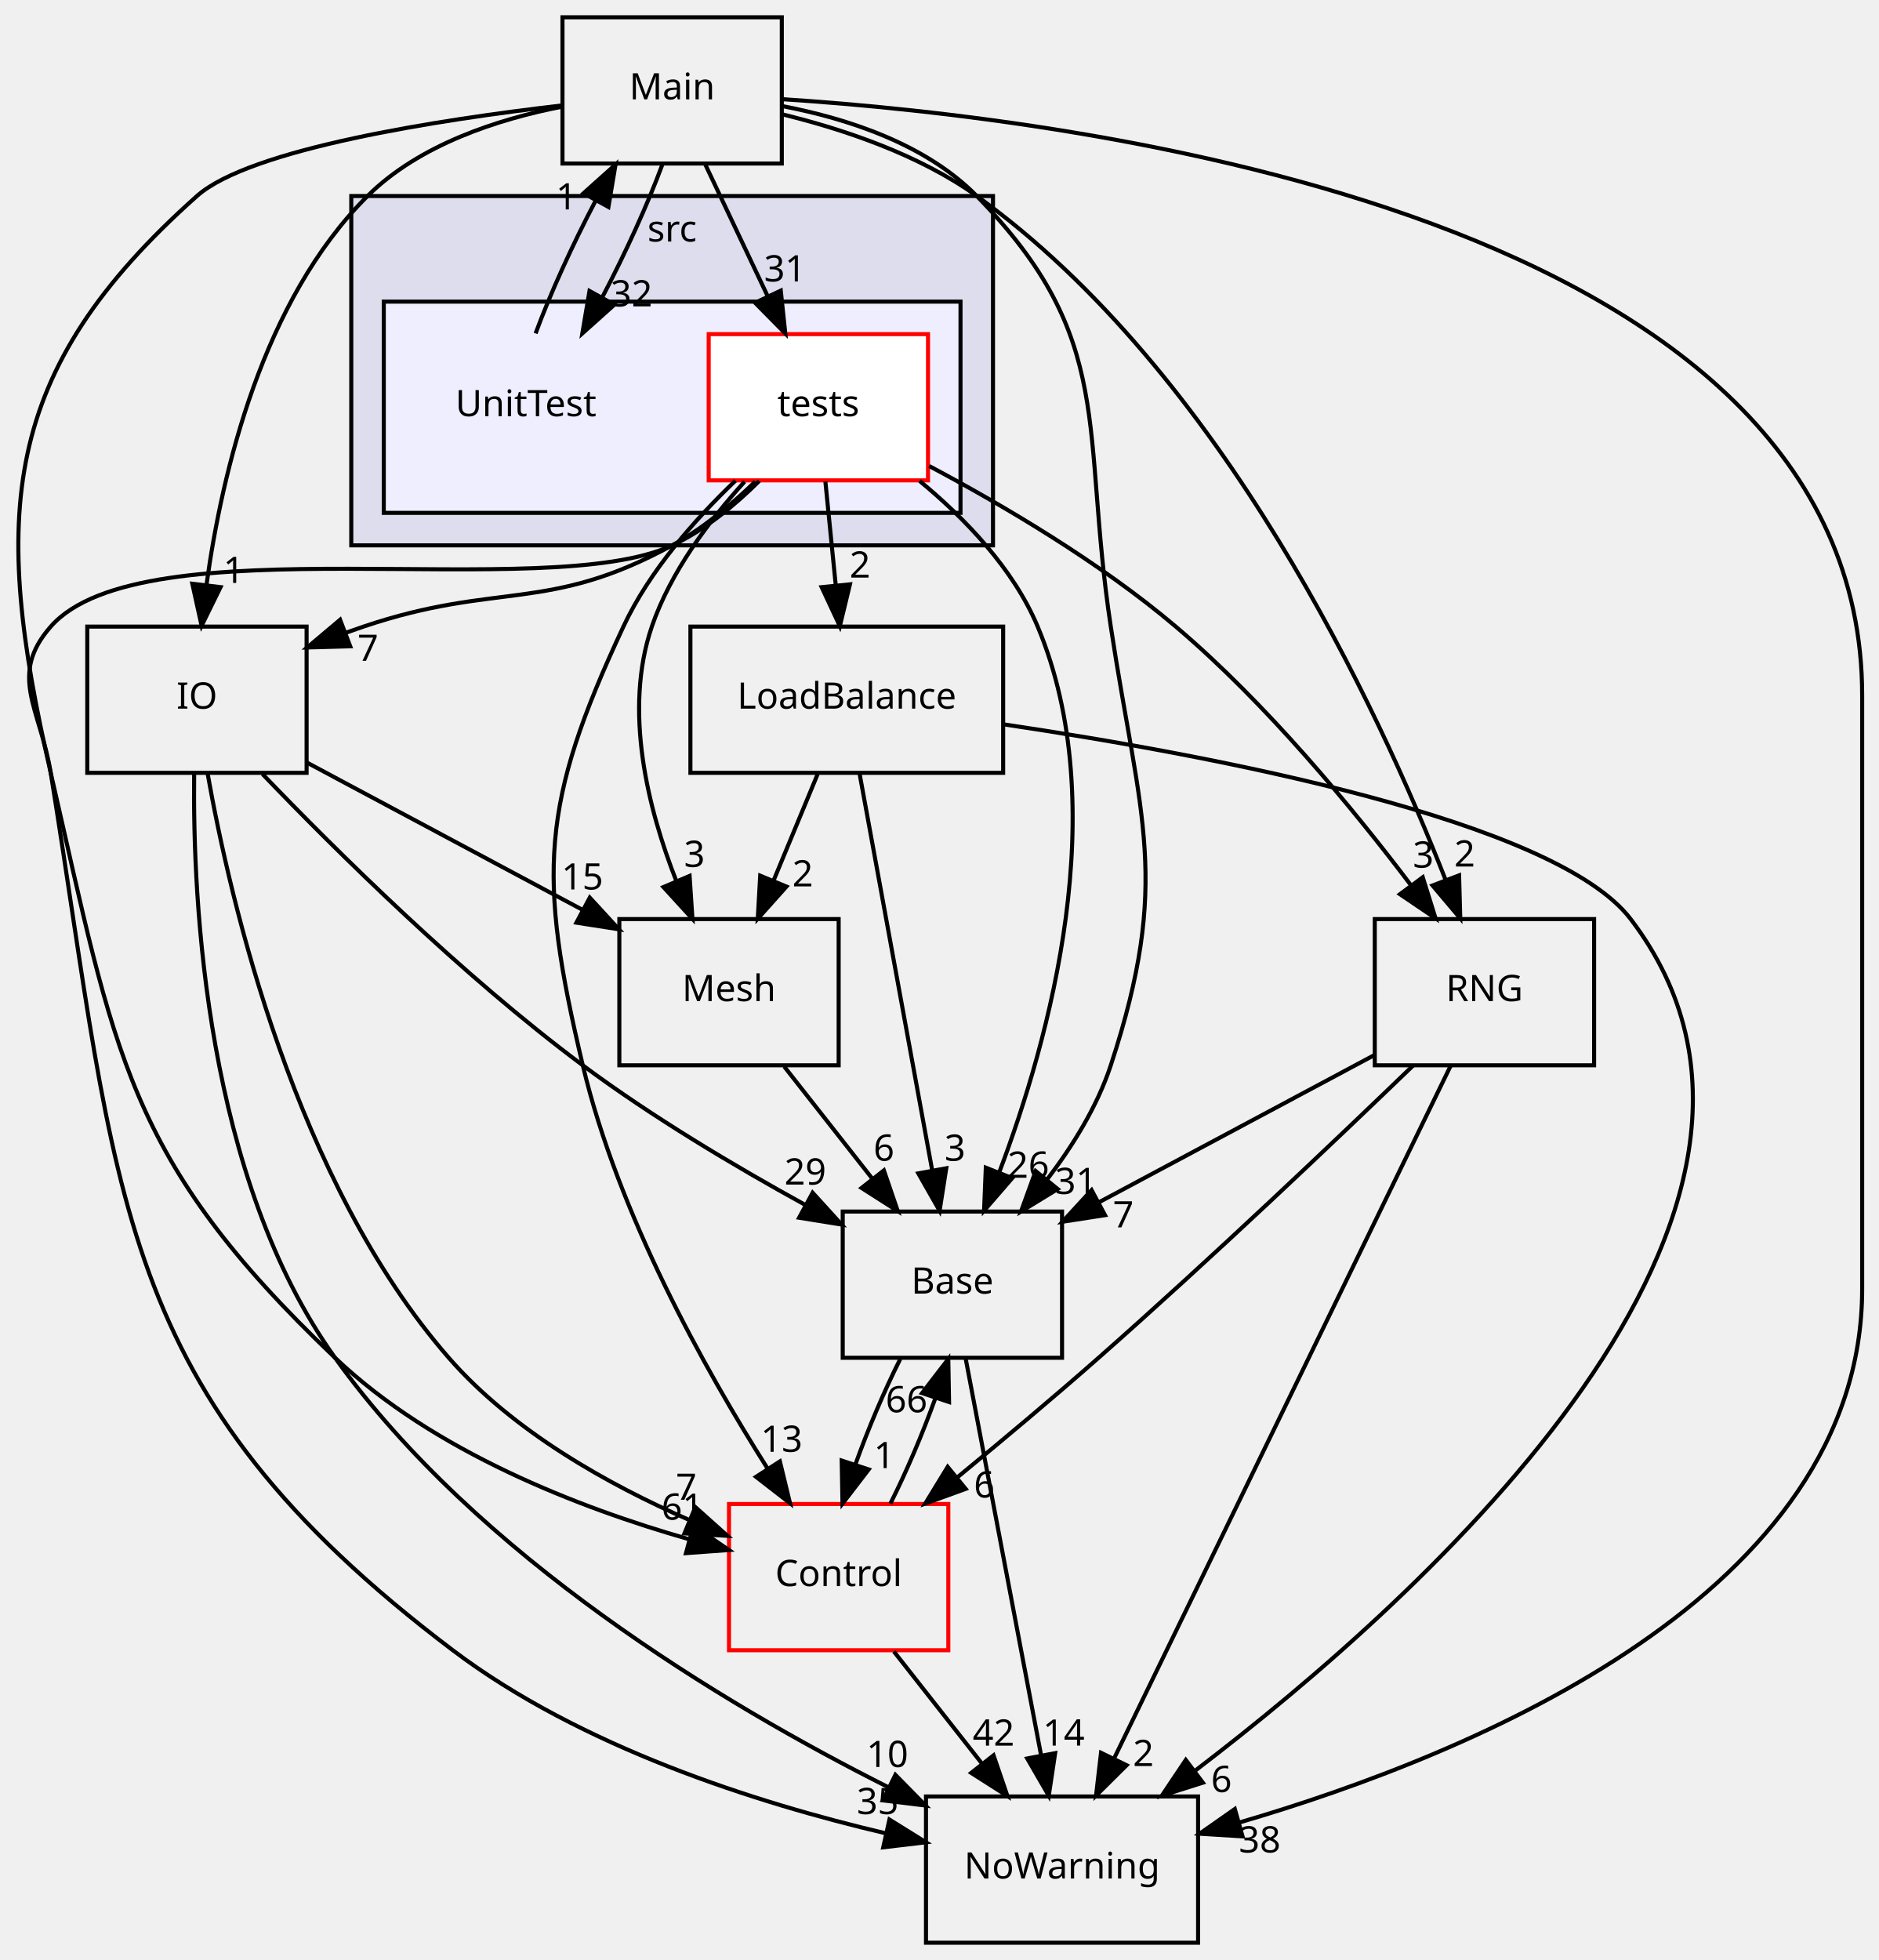
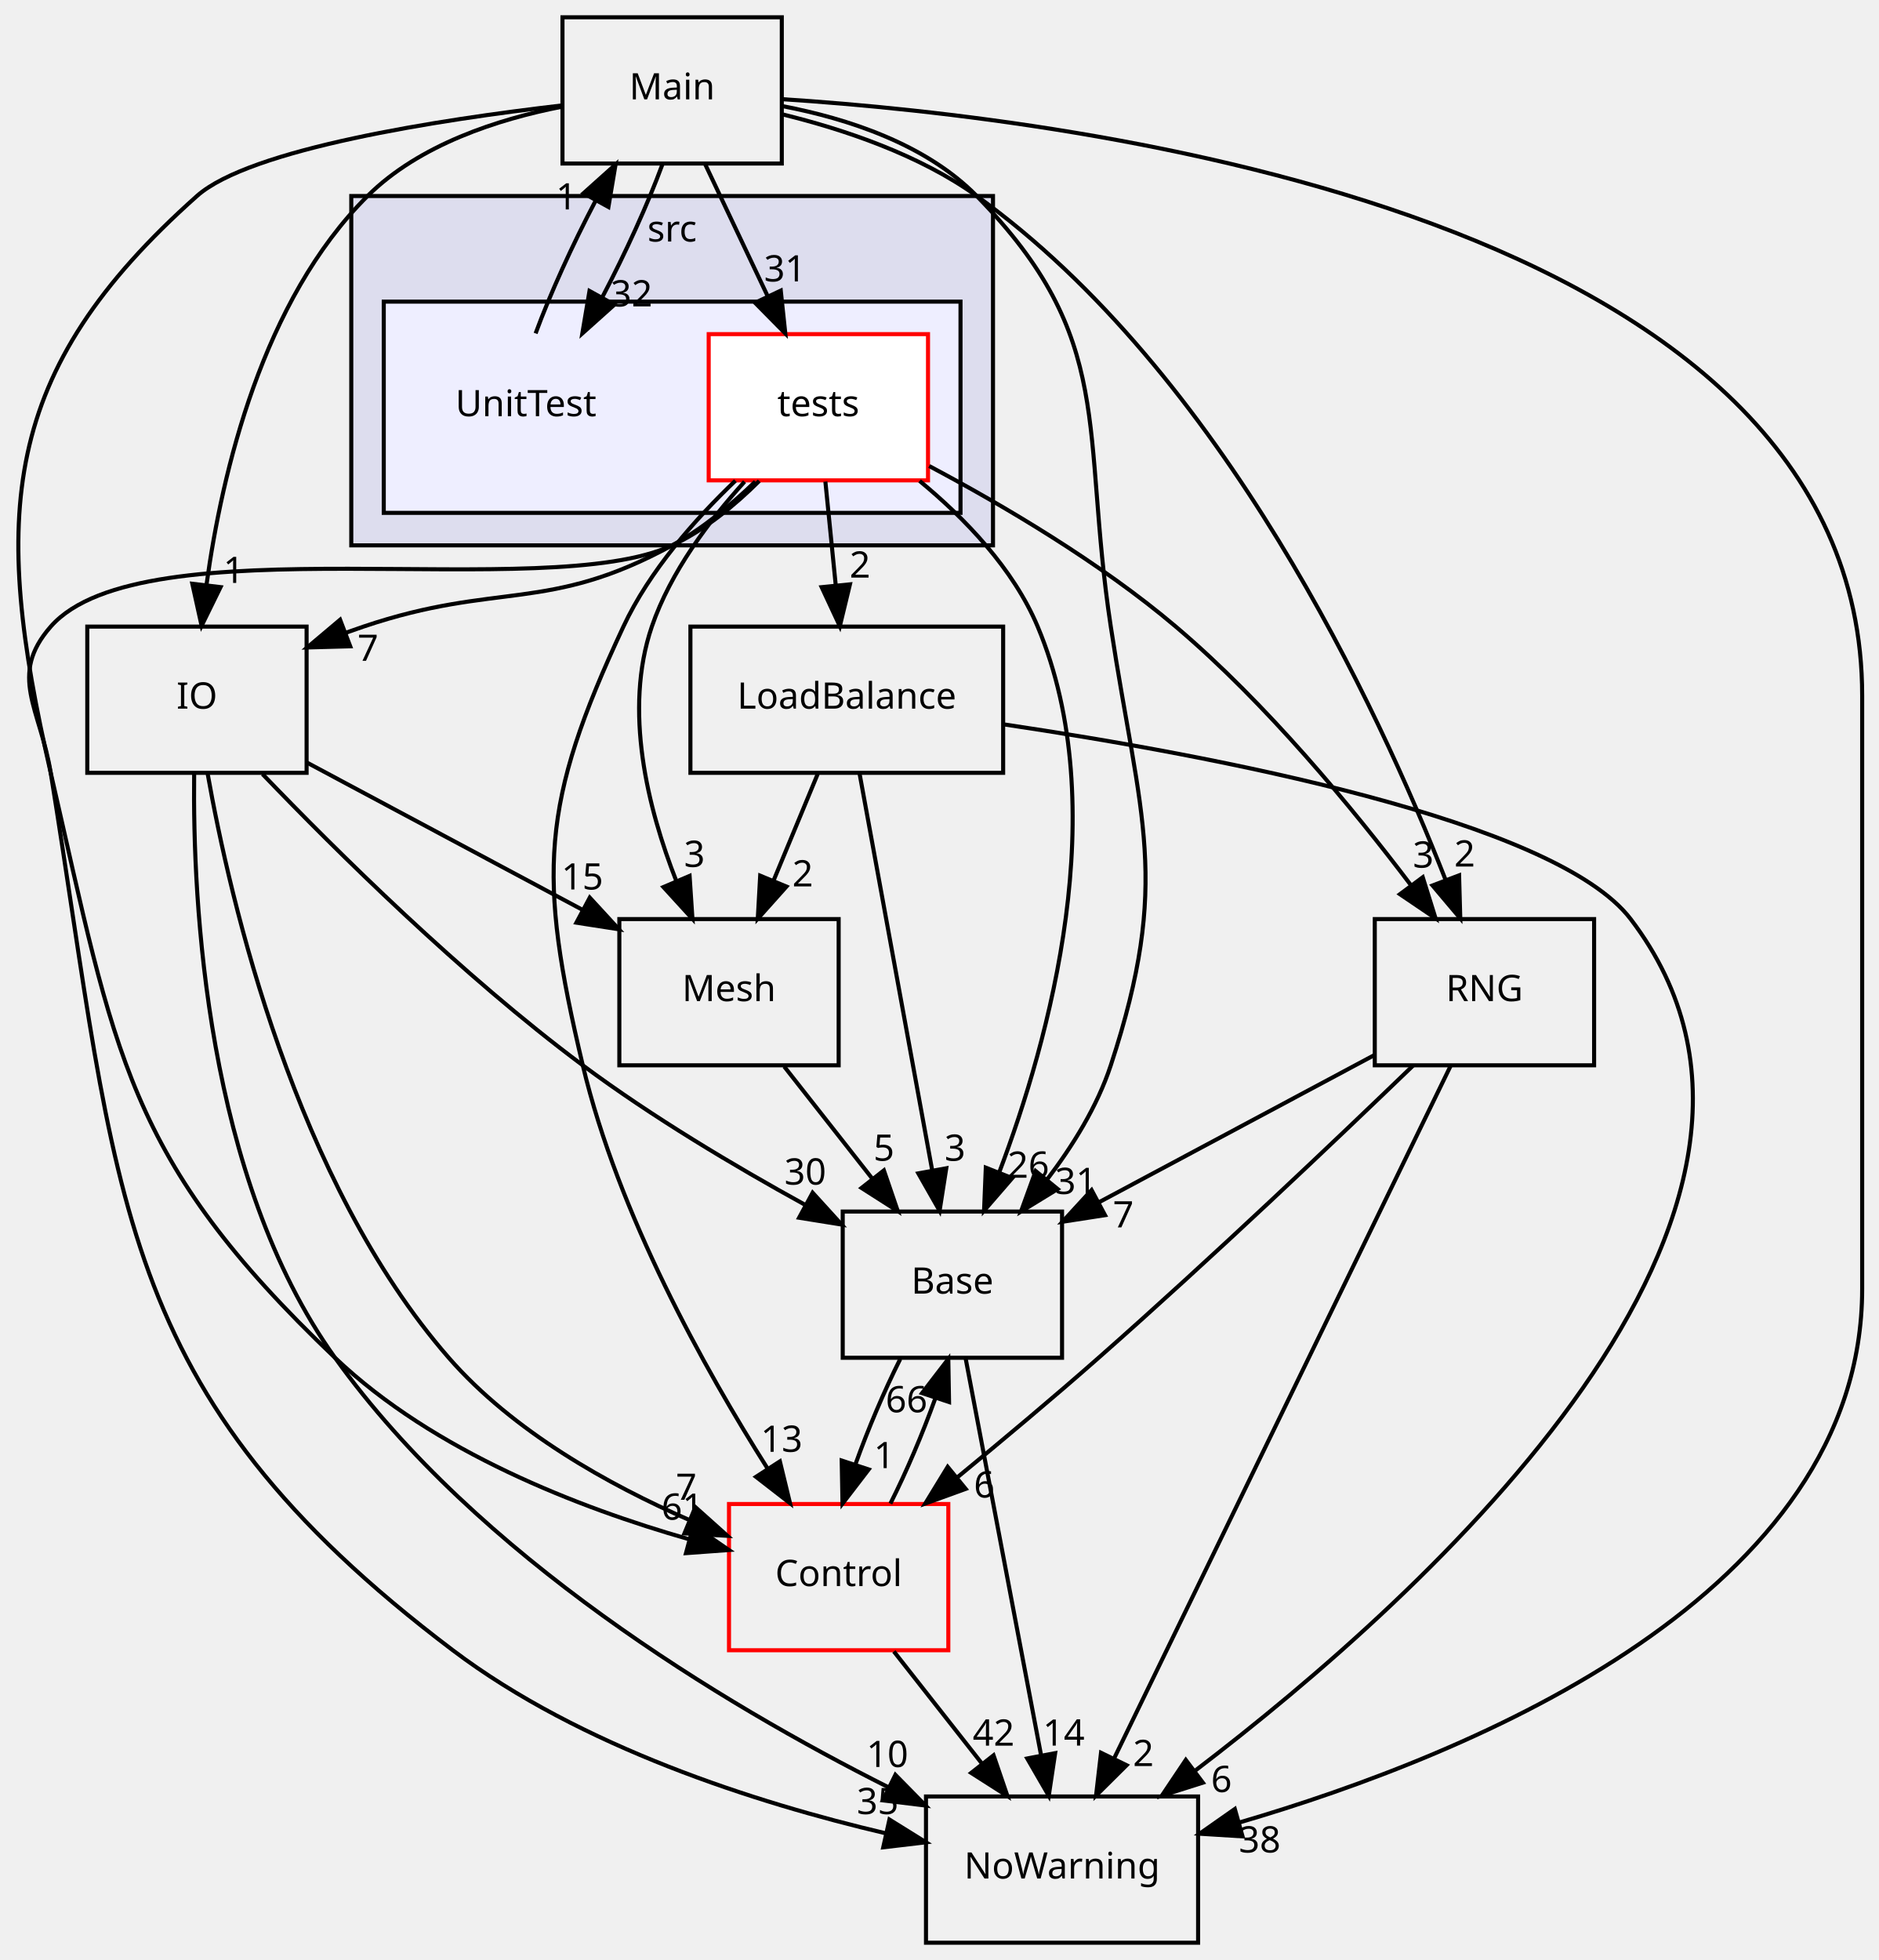
<svg xmlns="http://www.w3.org/2000/svg" xmlns:xlink="http://www.w3.org/1999/xlink" width="462pt" height="482pt" viewBox="0.00 0.00 462.49 482.00">
  <g id="graph0" class="graph" transform="scale(1 1) rotate(0) translate(4 478)">
    <g id="clust1" class="cluster">
      <g id="a_clust1">
        <a xlink:href="dir_68267d1309a1af8e8297ef4c3efbcdba.html" target="_top" xlink:title="src">
          <polygon fill="#ddddee" stroke="black" points="82.488,-344 82.488,-430 240.488,-430 240.488,-344 82.488,-344" />
          <text text-anchor="middle" x="161.488" y="-418.8" font-family="sans-serif" font-size="9.00">src</text>
        </a>
      </g>
    </g>
    <g id="clust2" class="cluster">
      <g id="a_clust2">
        <a xlink:href="dir_6a65f8253cb19bc66f63ef1cca2dfcf2.html" target="_top">
          <polygon fill="#eeeeff" stroke="black" points="90.488,-352 90.488,-404 232.488,-404 232.488,-352 90.488,-352" />
        </a>
      </g>
    </g>
    <g id="node1" class="node">
      <text text-anchor="middle" x="125.488" y="-375.8" font-family="sans-serif" font-size="9.00">UnitTest</text>
    </g>
    <g id="node3" class="node">
      <g id="a_node3">
        <a xlink:href="dir_4bb77202a85366e5a69049a6555c5ad7.html" target="_top" xlink:title="Main">
          <polygon fill="none" stroke="black" points="188.488,-474 134.488,-474 134.488,-438 188.488,-438 188.488,-474" />
          <text text-anchor="middle" x="161.488" y="-453.8" font-family="sans-serif" font-size="9.00">Main</text>
        </a>
      </g>
    </g>
    <g id="edge13" class="edge">
      <path fill="none" stroke="black" d="M127.871,-396.177C131.396,-405.785 136.93,-417.962 142.594,-428.741" />
      <polygon fill="black" stroke="black" points="139.668,-430.683 147.558,-437.754 145.8,-427.306 139.668,-430.683" />
      <g id="a_edge13-headlabel">
        <a xlink:href="dir_000037_000032.html" target="_top" xlink:title="1">
          <text text-anchor="middle" x="135.447" y="-426.704" font-family="sans-serif" font-size="9.00">1</text>
        </a>
      </g>
    </g>
    <g id="node2" class="node">
      <g id="a_node2">
        <a xlink:href="dir_e95e2e38e51776ad287a40ec1ceb7b78.html" target="_top" xlink:title="tests">
          <polygon fill="white" stroke="red" points="224.488,-396 170.488,-396 170.488,-360 224.488,-360 224.488,-396" />
          <text text-anchor="middle" x="197.488" y="-375.8" font-family="sans-serif" font-size="9.00">tests</text>
        </a>
      </g>
    </g>
    <g id="node4" class="node">
      <g id="a_node4">
        <a xlink:href="dir_3e32a96ce5cfcb0c73109361e7fa459f.html" target="_top" xlink:title="Mesh">
          <polygon fill="none" stroke="black" points="202.488,-252 148.488,-252 148.488,-216 202.488,-216 202.488,-252" />
          <text text-anchor="middle" x="175.488" y="-231.8" font-family="sans-serif" font-size="9.00">Mesh</text>
        </a>
      </g>
    </g>
    <g id="edge24" class="edge">
      <path fill="none" stroke="black" d="M179.319,-359.677C170.603,-350.097 161.076,-337.43 156.488,-324 149.463,-303.438 155.47,-279.282 162.534,-261.328" />
      <polygon fill="black" stroke="black" points="165.785,-262.626 166.491,-252.054 159.347,-259.878 165.785,-262.626" />
      <g id="a_edge24-headlabel">
        <a xlink:href="dir_000038_000033.html" target="_top" xlink:title="3">
          <text text-anchor="middle" x="166.986" y="-264.846" font-family="sans-serif" font-size="9.00">3</text>
        </a>
      </g>
    </g>
    <g id="node5" class="node">
      <g id="a_node5">
        <a xlink:href="dir_fae119eb913a40fe8ed97cde8b98911e.html" target="_top" xlink:title="IO">
          <polygon fill="none" stroke="black" points="71.488,-324 17.488,-324 17.488,-288 71.488,-288 71.488,-324" />
          <text text-anchor="middle" x="44.488" y="-303.8" font-family="sans-serif" font-size="9.00">IO</text>
        </a>
      </g>
    </g>
    <g id="edge25" class="edge">
      <path fill="none" stroke="black" d="M181.966,-359.698C176.051,-353.986 168.93,-348.062 161.488,-344 130.83,-327.266 118.585,-335.159 85.488,-324 84.073,-323.523 82.638,-323.021 81.193,-322.5" />
      <polygon fill="black" stroke="black" points="82.23,-319.15 71.638,-318.862 79.738,-325.691 82.23,-319.15" />
      <g id="a_edge25-headlabel">
        <a xlink:href="dir_000038_000029.html" target="_top" xlink:title="7">
          <text text-anchor="middle" x="86.599" y="-315.575" font-family="sans-serif" font-size="9.00">7</text>
        </a>
      </g>
    </g>
    <g id="node6" class="node">
      <g id="a_node6">
        <a xlink:href="dir_349519ce8f154b6252d6d70ee915b7d5.html" target="_top" xlink:title="RNG">
          <polygon fill="none" stroke="black" points="388.488,-252 334.488,-252 334.488,-216 388.488,-216 388.488,-252" />
          <text text-anchor="middle" x="361.488" y="-231.8" font-family="sans-serif" font-size="9.00">RNG</text>
        </a>
      </g>
    </g>
    <g id="edge26" class="edge">
      <path fill="none" stroke="black" d="M224.772,-363.531C242.956,-353.866 266.848,-339.798 285.488,-324 307.801,-305.089 329.051,-279.304 343.378,-260.356" />
      <polygon fill="black" stroke="black" points="346.298,-262.294 349.453,-252.18 340.68,-258.119 346.298,-262.294" />
      <g id="a_edge26-headlabel">
        <a xlink:href="dir_000038_000023.html" target="_top" xlink:title="3">
          <text text-anchor="middle" x="346.434" y="-264.673" font-family="sans-serif" font-size="9.00">3</text>
        </a>
      </g>
    </g>
    <g id="node7" class="node">
      <g id="a_node7">
        <a xlink:href="dir_7e34f0efff2ff25c5f7cf9ee4af7a0ce.html" target="_top" xlink:title="NoWarning">
          <polygon fill="none" stroke="black" points="290.988,-36 223.988,-36 223.988,-0 290.988,-0 290.988,-36" />
          <text text-anchor="middle" x="257.488" y="-15.8" font-family="sans-serif" font-size="9.00">NoWarning</text>
        </a>
      </g>
    </g>
    <g id="edge27" class="edge">
      <path fill="none" stroke="black" d="M182.938,-359.852C176.921,-353.868 169.481,-347.724 161.488,-344 130.406,-329.52 31.108,-349.77 8.488,-324 -2.067,-311.975 5.925,-303.793 8.488,-288 25.404,-183.761 23.232,-135.663 107.488,-72 139.004,-48.186 182.124,-34.439 214.045,-26.942" />
      <polygon fill="black" stroke="black" points="214.989,-30.318 223.986,-24.723 213.464,-23.486 214.989,-30.318" />
      <g id="a_edge27-headlabel">
        <a xlink:href="dir_000038_000034.html" target="_top" xlink:title="35">
          <text text-anchor="middle" x="212.099" y="-31.672" font-family="sans-serif" font-size="9.00">35</text>
        </a>
      </g>
    </g>
    <g id="node8" class="node">
      <g id="a_node8">
        <a xlink:href="dir_95fc3c41be4c0cbce8d98b405b0f786e.html" target="_top" xlink:title="LoadBalance">
          <polygon fill="none" stroke="black" points="242.988,-324 165.988,-324 165.988,-288 242.988,-288 242.988,-324" />
          <text text-anchor="middle" x="204.488" y="-303.8" font-family="sans-serif" font-size="9.00">LoadBalance</text>
        </a>
      </g>
    </g>
    <g id="edge28" class="edge">
      <path fill="none" stroke="black" d="M199.218,-359.697C199.989,-351.983 200.916,-342.712 201.776,-334.112" />
      <polygon fill="black" stroke="black" points="205.265,-334.403 202.777,-324.104 198.3,-333.706 205.265,-334.403" />
      <g id="a_edge28-headlabel">
        <a xlink:href="dir_000038_000031.html" target="_top" xlink:title="2">
          <text text-anchor="middle" x="207.732" y="-336.062" font-family="sans-serif" font-size="9.00">2</text>
        </a>
      </g>
    </g>
    <g id="node9" class="node">
      <g id="a_node9">
        <a xlink:href="dir_4814b1a558d470c33d85e65dbde02eaa.html" target="_top" xlink:title="Base">
          <polygon fill="none" stroke="black" points="257.488,-180 203.488,-180 203.488,-144 257.488,-144 257.488,-180" />
          <text text-anchor="middle" x="230.488" y="-159.8" font-family="sans-serif" font-size="9.00">Base</text>
        </a>
      </g>
    </g>
    <g id="edge29" class="edge">
      <path fill="none" stroke="black" d="M222.416,-359.861C233.547,-350.67 245.489,-338.293 251.488,-324 270.172,-279.481 254.454,-222.463 242.004,-189.6" />
      <polygon fill="black" stroke="black" points="245.224,-188.225 238.287,-180.217 238.716,-190.803 245.224,-188.225" />
      <g id="a_edge29-headlabel">
        <a xlink:href="dir_000038_000002.html" target="_top" xlink:title="26">
          <text text-anchor="middle" x="249.188" y="-188.321" font-family="sans-serif" font-size="9.00">26</text>
        </a>
      </g>
    </g>
    <g id="node10" class="node">
      <g id="a_node10">
        <a xlink:href="dir_3ff0826a6d651abbf0f532354e1ac7dc.html" target="_top" xlink:title="Control">
          <polygon fill="none" stroke="red" points="229.488,-108 175.488,-108 175.488,-72 229.488,-72 229.488,-108" />
          <text text-anchor="middle" x="202.488" y="-87.8" font-family="sans-serif" font-size="9.00">Control</text>
        </a>
      </g>
    </g>
    <g id="edge30" class="edge">
      <path fill="none" stroke="black" d="M177.07,-359.917C167.099,-350.402 155.897,-337.722 149.488,-324 129.087,-280.324 128.337,-262.898 139.488,-216 148.21,-179.312 169.506,-141.173 184.928,-116.823" />
      <polygon fill="black" stroke="black" points="188.016,-118.493 190.512,-108.197 182.139,-114.689 188.016,-118.493" />
      <g id="a_edge30-headlabel">
        <a xlink:href="dir_000038_000003.html" target="_top" xlink:title="13">
          <text text-anchor="middle" x="188.445" y="-120.854" font-family="sans-serif" font-size="9.00">13</text>
        </a>
      </g>
    </g>
    <g id="edge2" class="edge">
      <path fill="none" stroke="black" d="M159.08,-437.754C155.545,-428.135 150.005,-415.955 144.341,-405.182" />
      <polygon fill="black" stroke="black" points="147.27,-403.246 139.378,-396.177 141.14,-406.625 147.27,-403.246" />
      <g id="a_edge2-headlabel">
        <a xlink:href="dir_000032_000037.html" target="_top" xlink:title="32">
          <text text-anchor="middle" x="151.492" y="-402.823" font-family="sans-serif" font-size="9.00">32</text>
        </a>
      </g>
    </g>
    <g id="edge7" class="edge">
      <path fill="none" stroke="black" d="M169.657,-437.754C174.167,-428.232 179.866,-416.201 184.931,-405.509" />
      <polygon fill="black" stroke="black" points="188.233,-406.713 189.351,-396.177 181.907,-403.716 188.233,-406.713" />
      <g id="a_edge7-headlabel">
        <a xlink:href="dir_000032_000038.html" target="_top" xlink:title="31">
          <text text-anchor="middle" x="189.26" y="-408.977" font-family="sans-serif" font-size="9.00">31</text>
        </a>
      </g>
    </g>
    <g id="edge1" class="edge">
      <path fill="none" stroke="black" d="M134.433,-452C118.588,-448.917 99.248,-442.667 86.488,-430 60.617,-404.317 50.672,-362.065 46.856,-334.384" />
      <polygon fill="black" stroke="black" points="50.301,-333.717 45.637,-324.204 43.35,-334.549 50.301,-333.717" />
      <g id="a_edge1-headlabel">
        <a xlink:href="dir_000032_000029.html" target="_top" xlink:title="1">
          <text text-anchor="middle" x="53.547" y="-334.749" font-family="sans-serif" font-size="9.00">1</text>
        </a>
      </g>
    </g>
    <g id="edge3" class="edge">
      <path fill="none" stroke="black" d="M188.644,-450.101C203.763,-446.403 222.332,-440.171 236.488,-430 296.955,-386.556 335.344,-303.948 351.96,-261.554" />
      <polygon fill="black" stroke="black" points="355.244,-262.765 355.537,-252.174 348.703,-260.271 355.244,-262.765" />
      <g id="a_edge3-headlabel">
        <a xlink:href="dir_000032_000023.html" target="_top" xlink:title="2">
          <text text-anchor="middle" x="356.616" y="-264.935" font-family="sans-serif" font-size="9.00">2</text>
        </a>
      </g>
    </g>
    <g id="edge4" class="edge">
      <path fill="none" stroke="black" d="M188.527,-453.844C261.062,-449.155 454.488,-425.537 454.488,-307 454.488,-307 454.488,-307 454.488,-161 454.488,-85.874 359.041,-46.533 301.021,-29.559" />
      <polygon fill="black" stroke="black" points="301.928,-26.178 291.353,-26.835 300.029,-32.916 301.928,-26.178" />
      <g id="a_edge4-headlabel">
        <a xlink:href="dir_000032_000034.html" target="_top" xlink:title="38">
          <text text-anchor="middle" x="306.158" y="-22.22" font-family="sans-serif" font-size="9.00">38</text>
        </a>
      </g>
    </g>
    <g id="edge5" class="edge">
      <path fill="none" stroke="black" d="M188.667,-452.123C204.557,-449.085 223.901,-442.84 236.488,-430 271.028,-394.764 262.07,-372.781 269.488,-324 276.704,-276.545 284.459,-261.606 269.488,-216 266.174,-205.906 260.121,-196.151 253.756,-187.821" />
      <polygon fill="black" stroke="black" points="256.412,-185.54 247.377,-180.007 250.99,-189.967 256.412,-185.54" />
      <g id="a_edge5-headlabel">
        <a xlink:href="dir_000032_000002.html" target="_top" xlink:title="31">
          <text text-anchor="middle" x="260.885" y="-184.329" font-family="sans-serif" font-size="9.00">31</text>
        </a>
      </g>
    </g>
    <g id="edge6" class="edge">
      <path fill="none" stroke="black" d="M134.409,-452.311C104.114,-448.781 57.563,-441.63 44.488,-430 -4.161,-386.73 -6.117,-351.449 8.488,-288 24.45,-218.652 26.962,-193.082 78.488,-144 102.763,-120.875 138.682,-107.038 165.621,-99.333" />
      <polygon fill="black" stroke="black" points="166.723,-102.661 175.463,-96.673 164.897,-95.903 166.723,-102.661" />
      <g id="a_edge6-headlabel">
        <a xlink:href="dir_000032_000003.html" target="_top" xlink:title="61">
          <text text-anchor="middle" x="163.993" y="-104.139" font-family="sans-serif" font-size="9.00">61</text>
        </a>
      </g>
    </g>
    <g id="edge8" class="edge">
      <path fill="none" stroke="black" d="M189.083,-215.697C195.61,-207.389 203.556,-197.277 210.734,-188.141" />
      <polygon fill="black" stroke="black" points="213.622,-190.13 217.049,-180.104 208.118,-185.805 213.622,-190.13" />
      <g id="a_edge8-headlabel">
-         <a xlink:href="dir_000033_000002.html" target="_top" xlink:title="6">
-           <text text-anchor="middle" x="213.634" y="-192.511" font-family="sans-serif" font-size="9.00">6</text>
+         <a xlink:href="dir_000033_000002.html" target="_top" xlink:title="5">
+           <text text-anchor="middle" x="213.634" y="-192.511" font-family="sans-serif" font-size="9.00">5</text>
        </a>
      </g>
    </g>
    <g id="edge9" class="edge">
      <path fill="none" stroke="black" d="M71.631,-290.496C91.303,-279.984 118.103,-265.663 139.551,-254.203" />
      <polygon fill="black" stroke="black" points="141.209,-257.285 148.379,-249.485 137.91,-251.111 141.209,-257.285" />
      <g id="a_edge9-headlabel">
        <a xlink:href="dir_000029_000033.html" target="_top" xlink:title="15">
          <text text-anchor="middle" x="139.377" y="-259.284" font-family="sans-serif" font-size="9.00">15</text>
        </a>
      </g>
    </g>
    <g id="edge10" class="edge">
      <path fill="none" stroke="black" d="M43.802,-287.71C43.419,-256.142 46.699,-188.348 78.488,-144 113.52,-95.127 173.874,-58.824 214.713,-38.28" />
      <polygon fill="black" stroke="black" points="216.454,-41.324 223.88,-33.768 213.362,-35.044 216.454,-41.324" />
      <g id="a_edge10-headlabel">
        <a xlink:href="dir_000029_000034.html" target="_top" xlink:title="10">
          <text text-anchor="middle" x="214.482" y="-43.259" font-family="sans-serif" font-size="9.00">10</text>
        </a>
      </g>
    </g>
    <g id="edge11" class="edge">
      <path fill="none" stroke="black" d="M60.628,-287.7C78.76,-268.807 109.58,-238.272 139.488,-216 156.562,-203.285 176.929,-191.172 194.063,-181.744" />
      <polygon fill="black" stroke="black" points="196.078,-184.633 203.207,-176.796 192.746,-178.477 196.078,-184.633" />
      <g id="a_edge11-headlabel">
-         <a xlink:href="dir_000029_000002.html" target="_top" xlink:title="29">
-           <text text-anchor="middle" x="194.268" y="-186.641" font-family="sans-serif" font-size="9.00">29</text>
+         <a xlink:href="dir_000029_000002.html" target="_top" xlink:title="30">
+           <text text-anchor="middle" x="194.268" y="-186.641" font-family="sans-serif" font-size="9.00">30</text>
        </a>
      </g>
    </g>
    <g id="edge12" class="edge">
      <path fill="none" stroke="black" d="M47.09,-287.972C52.718,-256.237 68.699,-187.35 106.488,-144 122.291,-125.871 145.875,-112.728 165.712,-104.065" />
      <polygon fill="black" stroke="black" points="167.203,-107.235 175.098,-100.17 164.52,-100.77 167.203,-107.235" />
      <g id="a_edge12-headlabel">
        <a xlink:href="dir_000029_000003.html" target="_top" xlink:title="7">
          <text text-anchor="middle" x="164.972" y="-109.035" font-family="sans-serif" font-size="9.00">7</text>
        </a>
      </g>
    </g>
    <g id="edge14" class="edge">
      <path fill="none" stroke="black" d="M353.153,-215.849C335.011,-178.519 291.844,-89.695 270.249,-45.259" />
      <polygon fill="black" stroke="black" points="273.381,-43.697 265.862,-36.233 267.085,-46.757 273.381,-43.697" />
      <g id="a_edge14-headlabel">
        <a xlink:href="dir_000023_000034.html" target="_top" xlink:title="2">
          <text text-anchor="middle" x="277.506" y="-43.489" font-family="sans-serif" font-size="9.00">2</text>
        </a>
      </g>
    </g>
    <g id="edge15" class="edge">
      <path fill="none" stroke="black" d="M334.344,-218.496C314.672,-207.984 287.872,-193.663 266.424,-182.203" />
      <polygon fill="black" stroke="black" points="268.066,-179.111 257.596,-177.485 264.767,-185.285 268.066,-179.111" />
      <g id="a_edge15-headlabel">
        <a xlink:href="dir_000023_000002.html" target="_top" xlink:title="7">
          <text text-anchor="middle" x="272.574" y="-176.101" font-family="sans-serif" font-size="9.00">7</text>
        </a>
      </g>
    </g>
    <g id="edge16" class="edge">
      <path fill="none" stroke="black" d="M343.928,-215.939C325.085,-197.775 294.129,-168.352 266.488,-144 255.36,-134.197 242.85,-123.72 231.861,-114.693" />
      <polygon fill="black" stroke="black" points="233.761,-111.725 223.803,-108.106 229.331,-117.145 233.761,-111.725" />
      <g id="a_edge16-headlabel">
        <a xlink:href="dir_000023_000003.html" target="_top" xlink:title="6">
          <text text-anchor="middle" x="238.341" y="-109.601" font-family="sans-serif" font-size="9.00">6</text>
        </a>
      </g>
    </g>
    <g id="edge17" class="edge">
      <path fill="none" stroke="black" d="M197.319,-287.697C194.053,-279.813 190.114,-270.304 186.486,-261.546" />
      <polygon fill="black" stroke="black" points="189.635,-260.003 182.574,-252.104 183.168,-262.683 189.635,-260.003" />
      <g id="a_edge17-headlabel">
        <a xlink:href="dir_000031_000033.html" target="_top" xlink:title="2">
          <text text-anchor="middle" x="193.634" y="-260.038" font-family="sans-serif" font-size="9.00">2</text>
        </a>
      </g>
    </g>
    <g id="edge18" class="edge">
      <path fill="none" stroke="black" d="M243.387,-299.896C294.199,-292.339 378.896,-276.386 397.488,-252 452.19,-180.25 347.104,-85.716 290.385,-42.446" />
      <polygon fill="black" stroke="black" points="292.16,-39.402 282.061,-36.198 287.958,-45 292.16,-39.402" />
      <g id="a_edge18-headlabel">
        <a xlink:href="dir_000031_000034.html" target="_top" xlink:title="6">
          <text text-anchor="middle" x="296.739" y="-37.089" font-family="sans-serif" font-size="9.00">6</text>
        </a>
      </g>
    </g>
    <g id="edge19" class="edge">
      <path fill="none" stroke="black" d="M207.624,-287.871C212.055,-263.67 220.196,-219.211 225.472,-190.393" />
      <polygon fill="black" stroke="black" points="228.982,-190.656 227.34,-180.189 222.097,-189.395 228.982,-190.656" />
      <g id="a_edge19-headlabel">
        <a xlink:href="dir_000031_000002.html" target="_top" xlink:title="3">
          <text text-anchor="middle" x="231.128" y="-192.503" font-family="sans-serif" font-size="9.00">3</text>
        </a>
      </g>
    </g>
    <g id="edge20" class="edge">
      <path fill="none" stroke="black" d="M233.745,-143.871C238.346,-119.67 246.8,-75.211 252.279,-46.393" />
      <polygon fill="black" stroke="black" points="255.79,-46.667 254.219,-36.189 248.913,-45.359 255.79,-46.667" />
      <g id="a_edge20-headlabel">
        <a xlink:href="dir_000002_000034.html" target="_top" xlink:title="14">
          <text text-anchor="middle" x="257.908" y="-48.529" font-family="sans-serif" font-size="9.00">14</text>
        </a>
      </g>
    </g>
    <g id="edge21" class="edge">
      <path fill="none" stroke="black" d="M217.651,-143.697C213.727,-135.898 209.748,-126.509 206.636,-117.829" />
      <polygon fill="black" stroke="black" points="209.886,-116.509 203.434,-108.104 203.237,-118.697 209.886,-116.509" />
      <g id="a_edge21-headlabel">
        <a xlink:href="dir_000002_000003.html" target="_top" xlink:title="1">
          <text text-anchor="middle" x="213.707" y="-116.835" font-family="sans-serif" font-size="9.00">1</text>
        </a>
      </g>
    </g>
    <g id="edge22" class="edge">
      <path fill="none" stroke="black" d="M216.083,-71.697C222.61,-63.389 230.556,-53.277 237.734,-44.141" />
      <polygon fill="black" stroke="black" points="240.622,-46.13 244.049,-36.104 235.118,-41.805 240.622,-46.13" />
      <g id="a_edge22-headlabel">
        <a xlink:href="dir_000003_000034.html" target="_top" xlink:title="42">
          <text text-anchor="middle" x="240.634" y="-48.511" font-family="sans-serif" font-size="9.00">42</text>
        </a>
      </g>
    </g>
    <g id="edge23" class="edge">
      <path fill="none" stroke="black" d="M215.225,-108.104C219.147,-115.876 223.133,-125.257 226.26,-133.949" />
      <polygon fill="black" stroke="black" points="223.021,-135.3 229.482,-143.697 229.667,-133.103 223.021,-135.3" />
      <g id="a_edge23-headlabel">
        <a xlink:href="dir_000003_000002.html" target="_top" xlink:title="66">
          <text text-anchor="middle" x="219.197" y="-130.578" font-family="sans-serif" font-size="9.00">66</text>
        </a>
      </g>
    </g>
  </g>
</svg>
